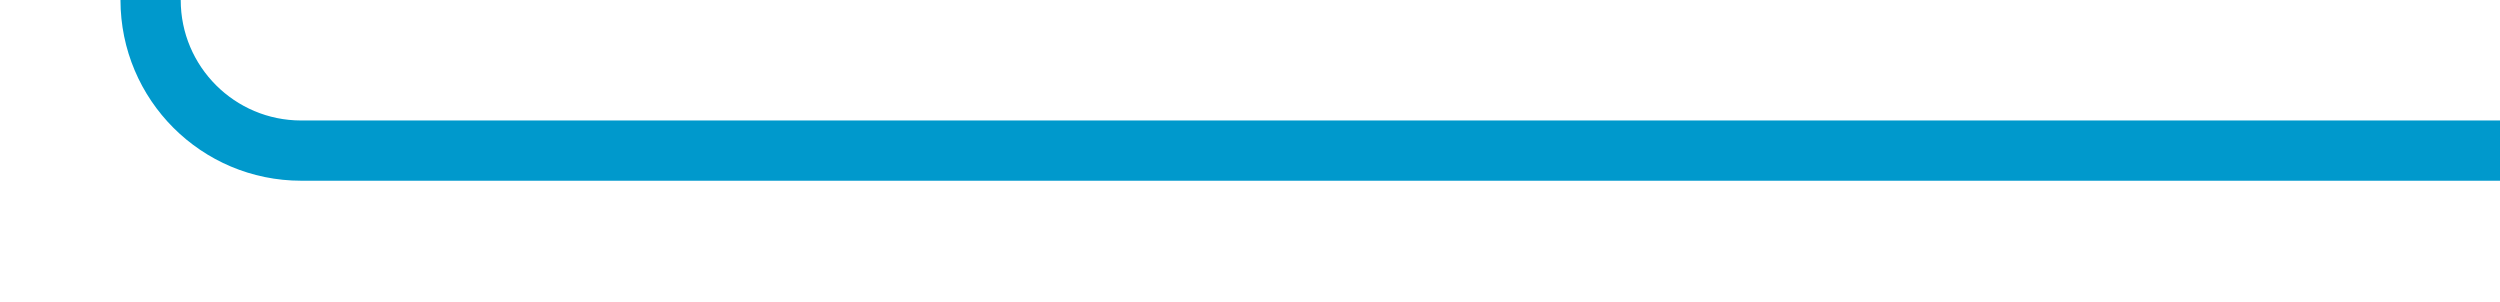
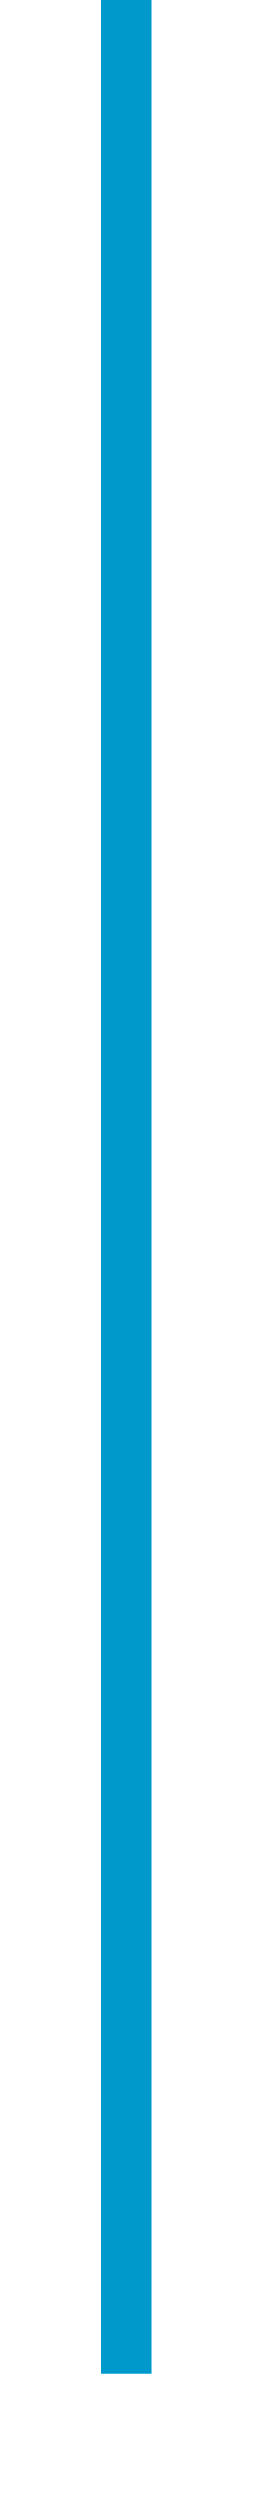
- <svg xmlns="http://www.w3.org/2000/svg" version="1.1" width="83px" height="10px" preserveAspectRatio="xMinYMid meet" viewBox="735 644 83 8">
-   <path d="M 818 648  L 745 648  A 5 5 0 0 1 740 643 L 740 529  A 5 5 0 0 0 735 524 L 520 524  " stroke-width="2" stroke-dasharray="0" stroke="rgba(0, 153, 204, 1)" fill="none" class="stroke" />
+ <svg xmlns="http://www.w3.org/2000/svg" version="1.1" width="10px" height="99px" preserveAspectRatio="xMidYMin meet" viewBox="235 412 8 99">
+   <path d="M 239 412  L 239 506  " stroke-width="2" stroke-dasharray="0" stroke="rgba(0, 153, 204, 1)" fill="none" class="stroke" />
</svg>
